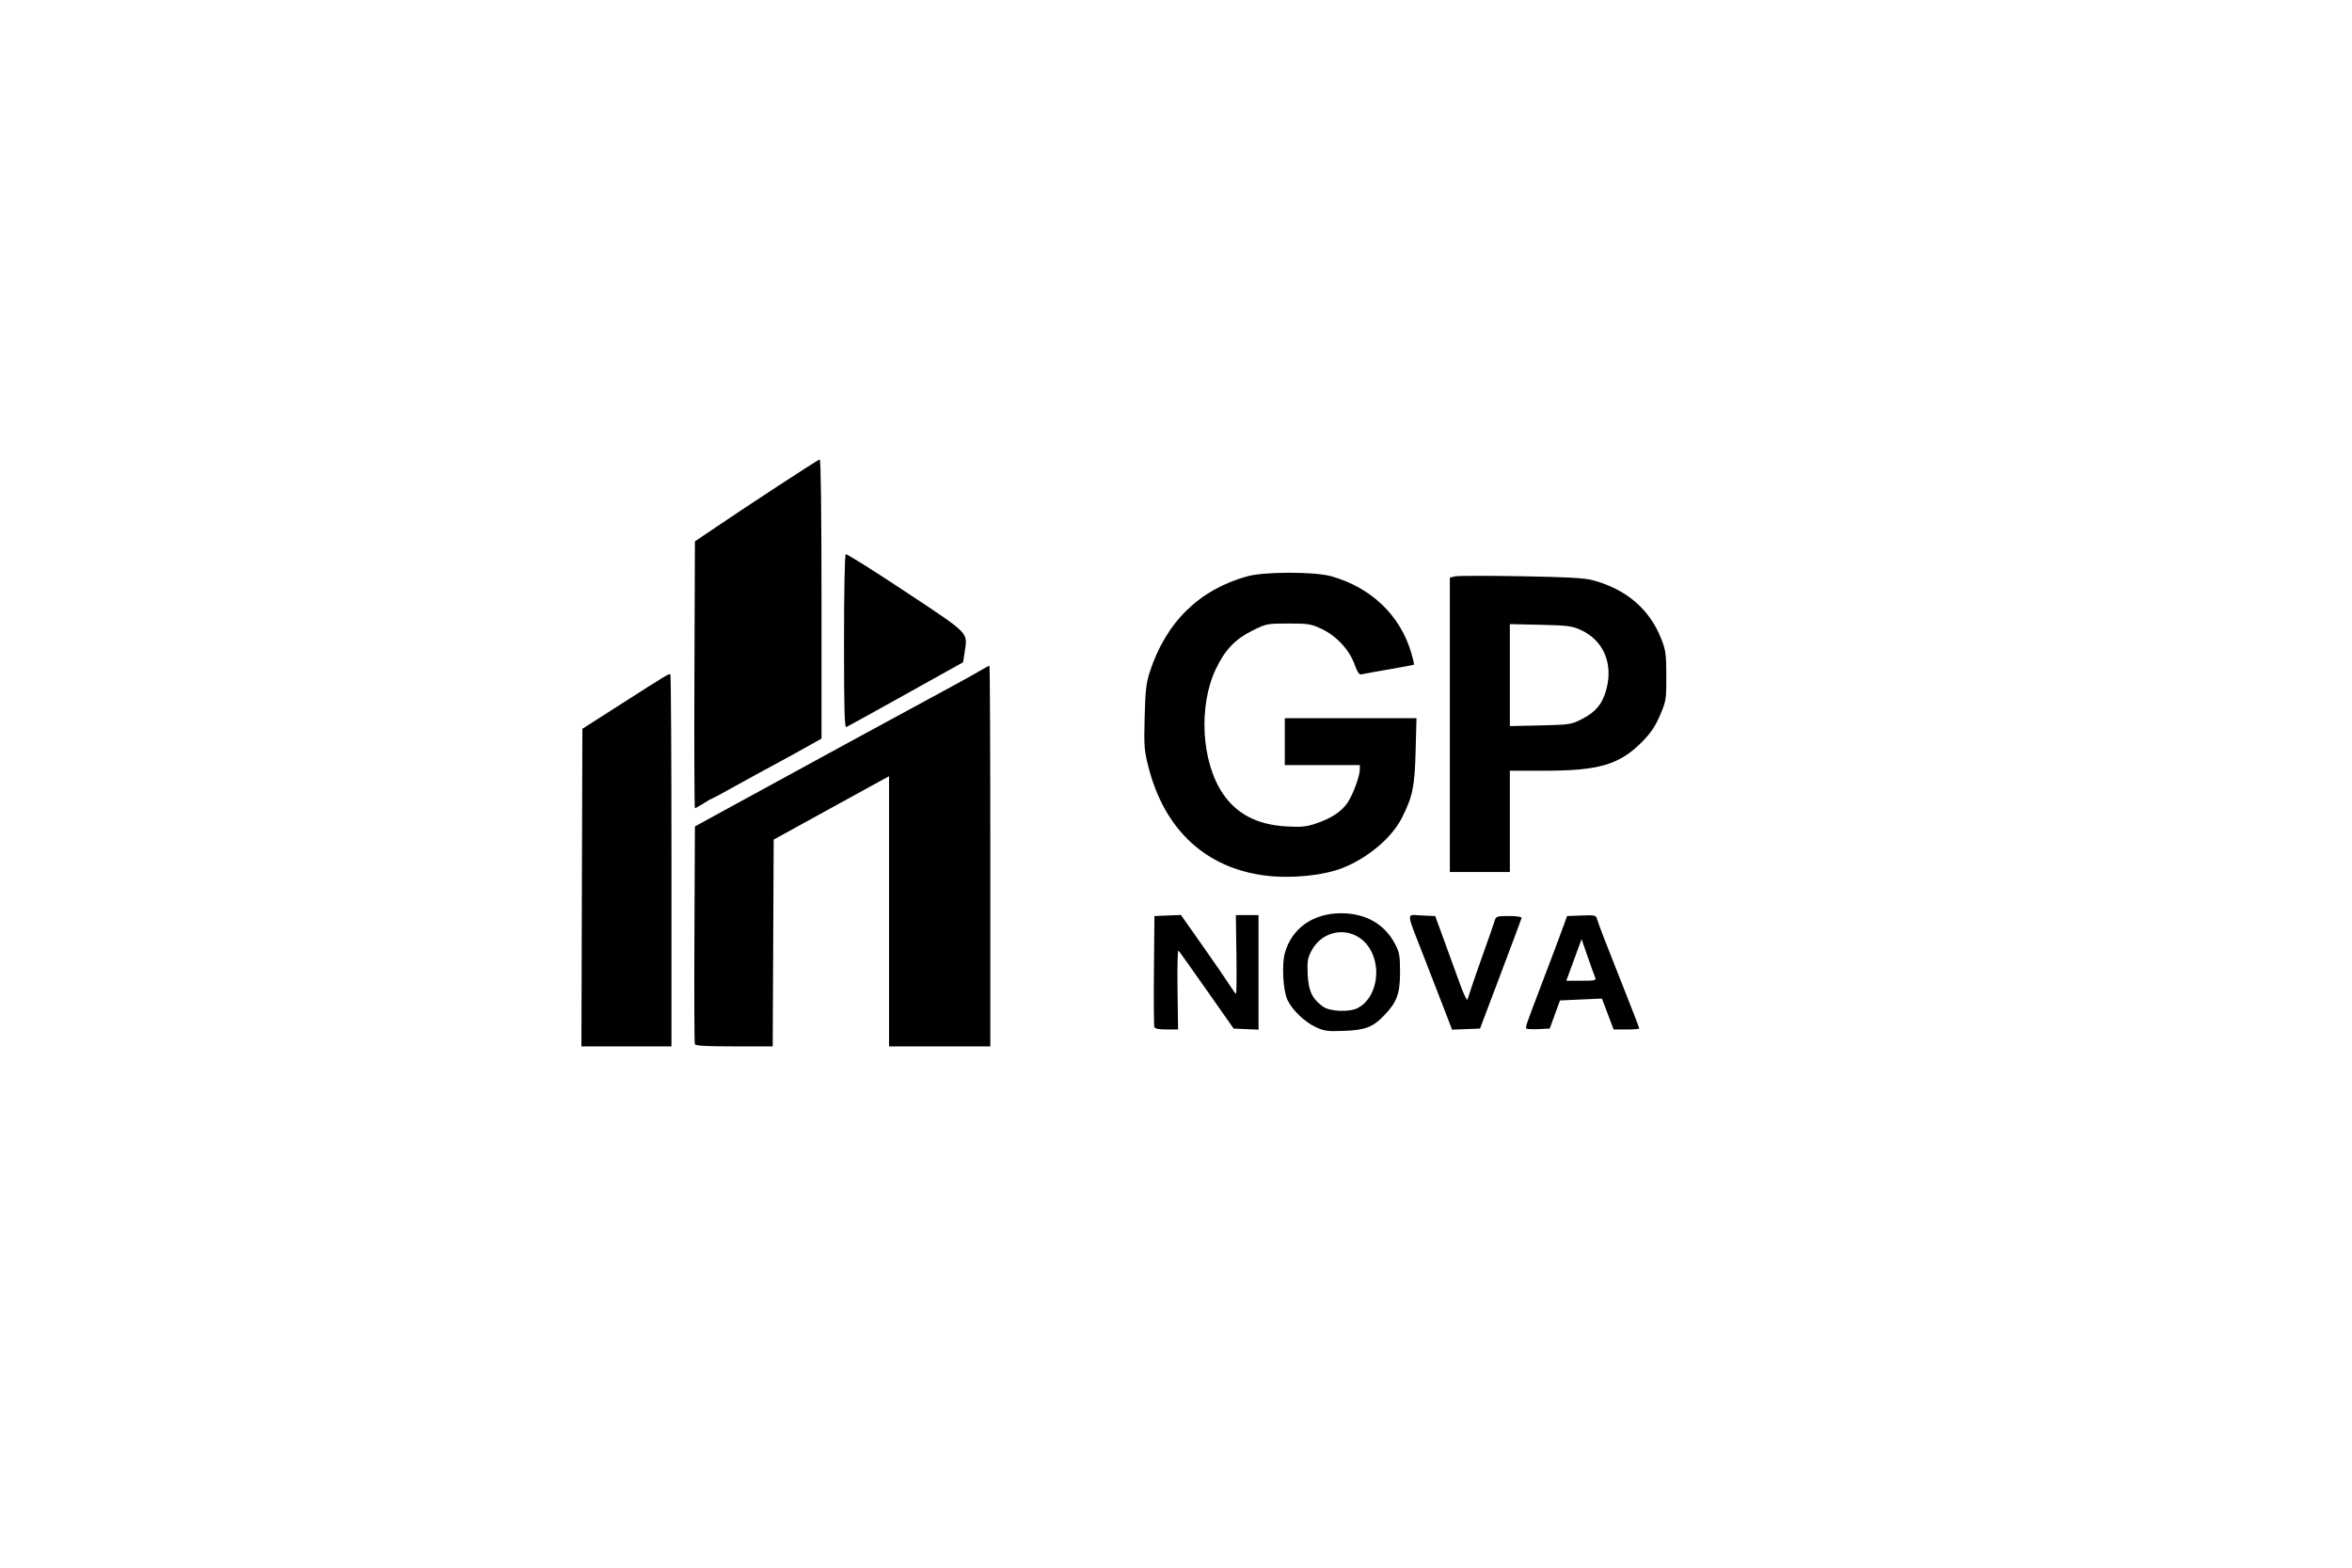
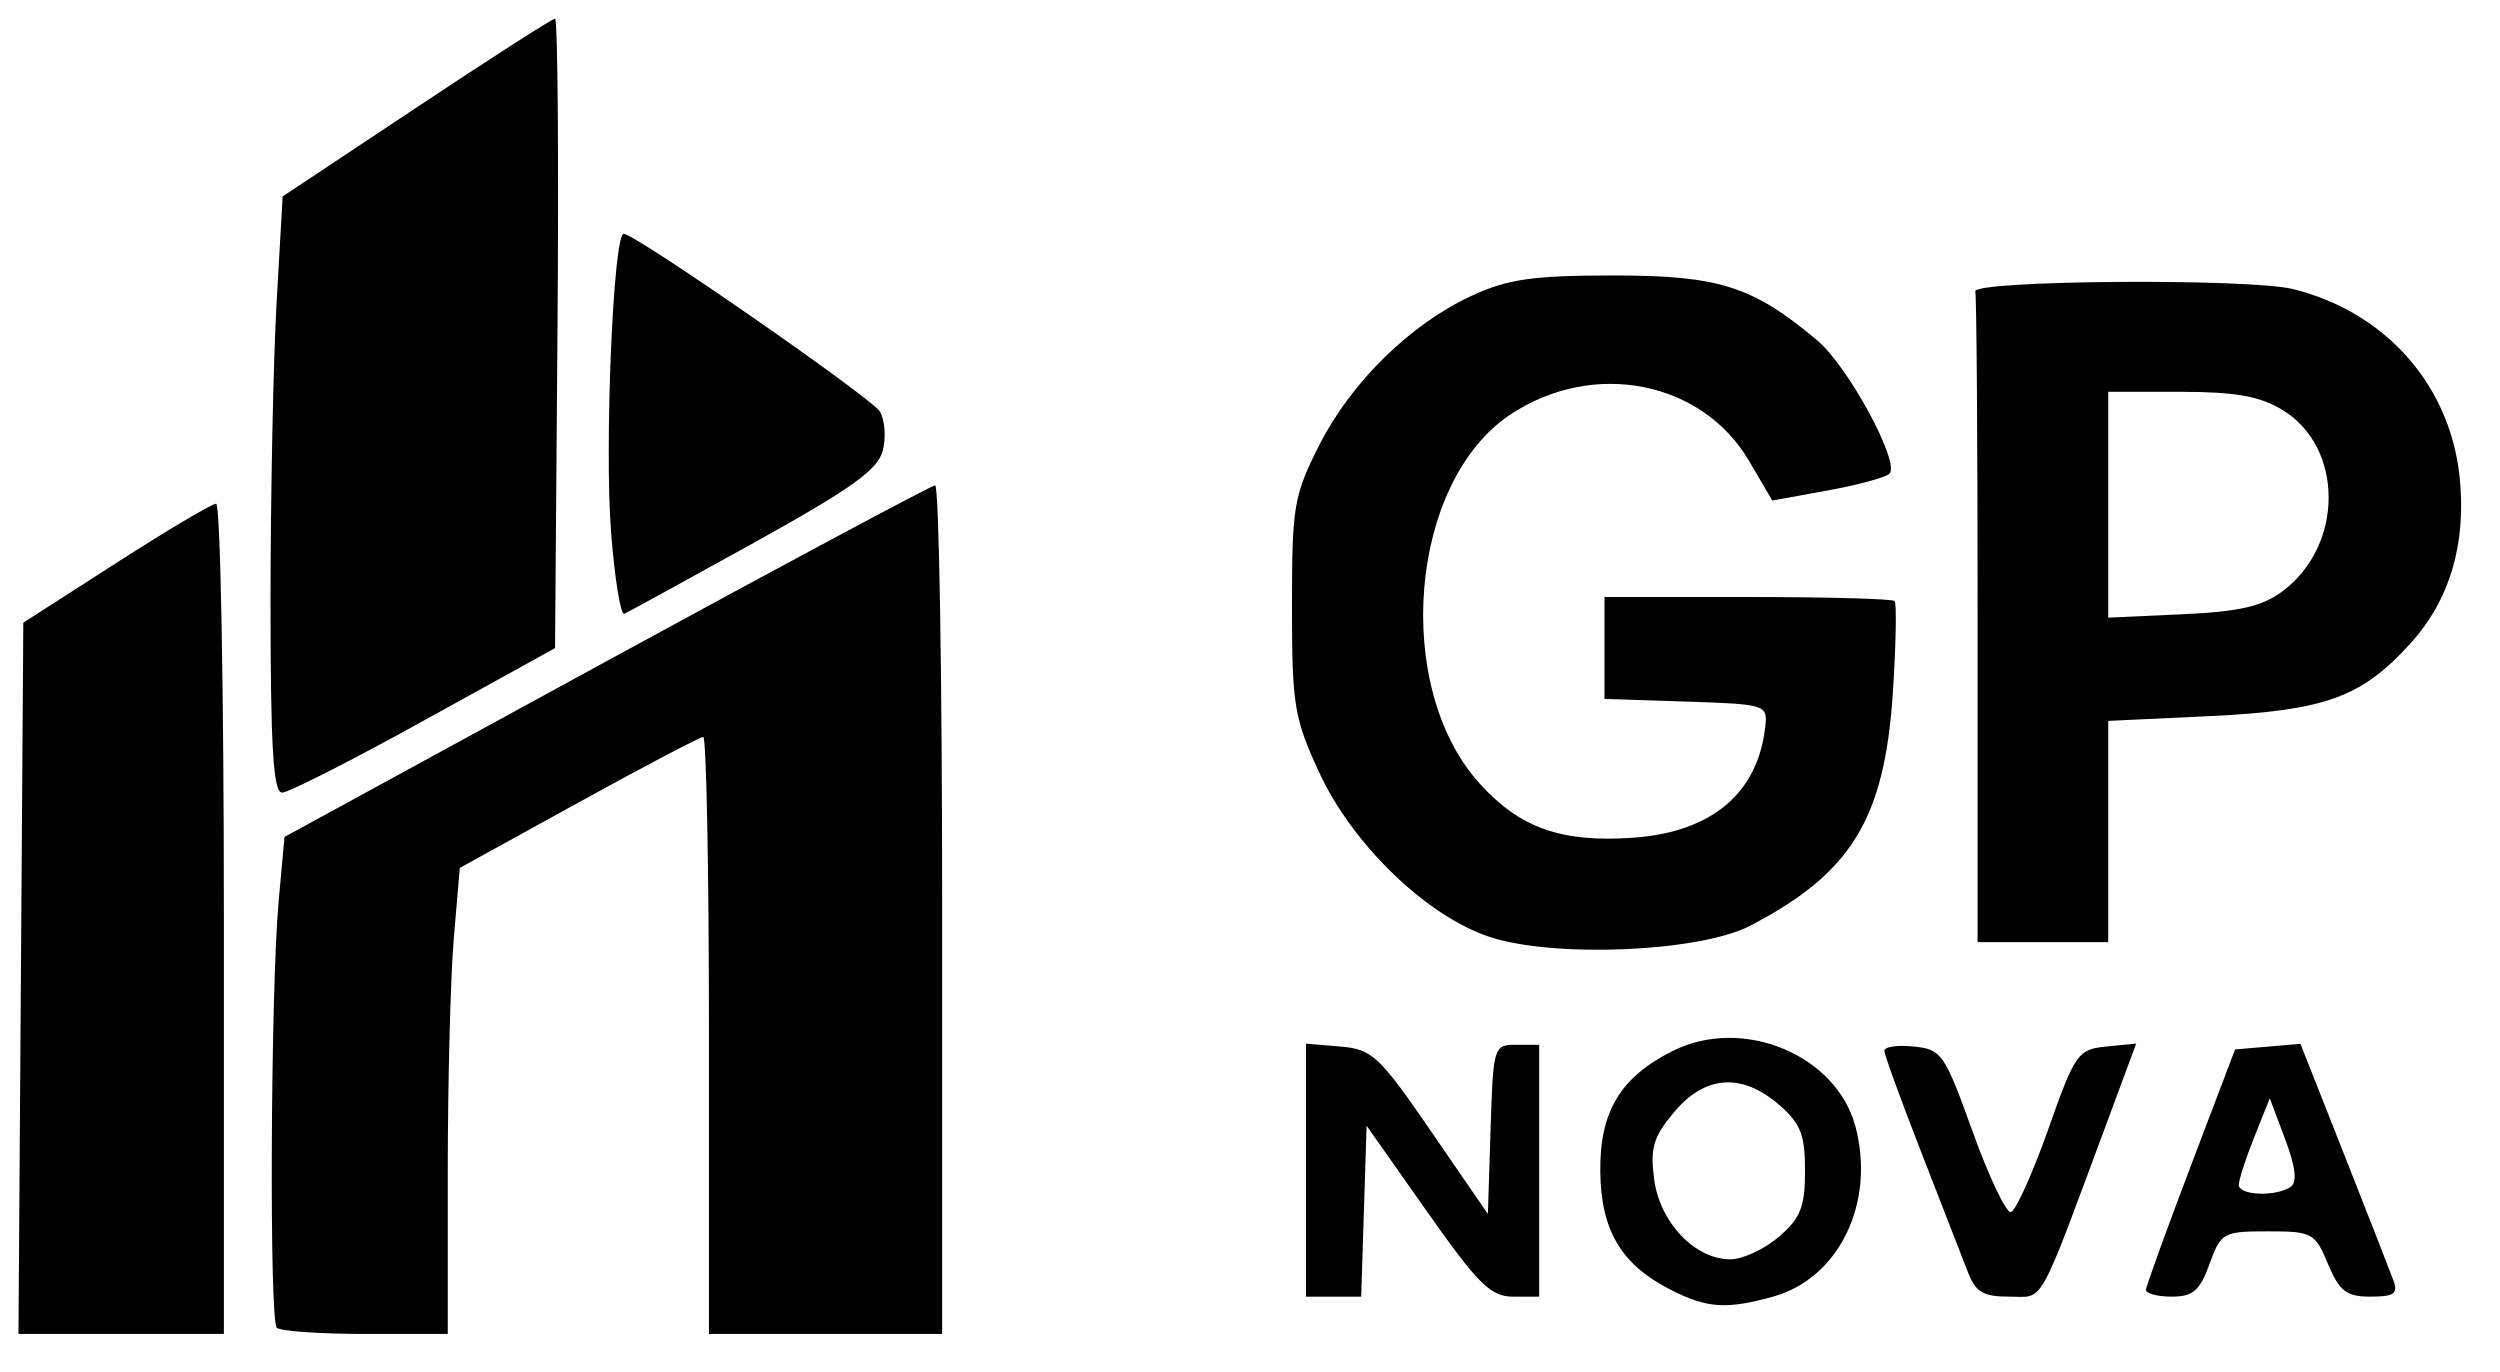
- <svg xmlns="http://www.w3.org/2000/svg" width="1254" height="836" viewBox="0 0 1254 836">
+ <svg xmlns="http://www.w3.org/2000/svg" width="268" height="147" viewBox="0 0 268 147">
  <g>
-     <path d="M 310.24 473.33 L 310.50 388.65 L 330.50 375.86 C356.85,359.01 356.74,359.07 357.42,359.75 C357.74,360.07 358.00,404.81 358.00,459.17 L 358.00 558.00 L 333.99 558.00 L 309.99 558.00 L 310.24 473.33 ZM 370.46 556.75 C370.20,556.06 370.10,529.68 370.24,498.12 L 370.50 440.74 L 385.00 432.78 C399.94,424.58 440.87,402.23 451.50,396.47 C454.80,394.68 467.40,387.84 479.50,381.26 C491.60,374.68 505.10,367.35 509.50,364.97 C513.90,362.59 519.66,359.37 522.29,357.82 C524.93,356.27 527.29,355.00 527.54,355.00 C527.79,355.00 528.00,400.67 528.00,456.50 L 528.00 558.00 L 501.00 558.00 L 474.00 558.00 L 474.00 485.97 L 474.00 413.95 L 466.25 418.18 C461.99,420.51 448.15,428.12 435.50,435.08 L 412.50 447.74 L 412.24 502.87 L 411.98 558.00 L 391.46 558.00 C375.96,558.00 370.82,557.69 370.46,556.75 ZM 701.33 547.63 C695.37,544.79 689.02,538.66 686.43,533.24 C684.08,528.33 683.31,514.56 685.04,508.24 C688.63,495.10 700.06,487.00 715.01,487.00 C728.10,487.00 738.23,492.77 743.77,503.38 C746.16,507.94 746.45,509.60 746.45,518.50 C746.46,529.82 744.83,534.30 738.14,541.33 C732.07,547.73 727.91,549.34 716.50,549.74 C707.52,550.06 705.97,549.84 701.33,547.63 ZM 723.93 537.54 C733.45,532.61 736.79,517.34 730.70,506.53 C723.53,493.79 706.15,494.05 699.25,507.00 C697.18,510.90 696.90,512.57 697.20,519.50 C697.58,528.37 699.65,532.73 705.40,536.82 C709.12,539.46 719.44,539.86 723.93,537.54 ZM 615.45 547.74 C615.19,547.04 615.09,533.43 615.23,517.49 L 615.50 488.50 L 622.56 488.21 L 629.61 487.92 L 641.08 504.21 C647.39,513.17 653.89,522.62 655.53,525.21 C657.16,527.81 658.72,529.94 659.00,529.96 C659.28,529.99 659.37,520.55 659.21,509.00 L 658.92 488.00 L 664.96 488.00 L 671.00 488.00 L 671.00 518.55 L 671.00 549.09 L 664.36 548.80 L 657.72 548.50 L 643.44 528.13 C635.59,516.93 628.79,507.39 628.33,506.93 C627.87,506.47 627.64,515.75 627.81,527.55 L 628.11 549.00 L 622.02 549.00 C618.05,549.00 615.77,548.56 615.45,547.74 ZM 770.43 539.29 C768.37,533.91 763.44,521.17 759.47,511.00 C749.32,484.95 749.51,487.85 758.02,488.20 L 765.20 488.50 L 770.14 502.00 C772.86,509.42 776.62,519.76 778.49,524.97 C780.37,530.20 782.14,533.79 782.44,532.97 C782.74,532.16 783.62,529.47 784.39,527.00 C785.17,524.53 788.14,515.97 790.99,508.00 C793.84,500.02 796.51,492.38 796.91,491.00 C797.60,488.64 798.04,488.50 804.57,488.50 C808.68,488.50 811.41,488.91 811.27,489.50 C811.14,490.05 806.10,503.55 800.07,519.50 L 789.10 548.50 L 781.64 548.79 L 774.19 549.08 L 770.43 539.29 ZM 813.82 548.48 C813.19,547.86 813.59,546.69 821.48,526.00 C828.34,508.00 830.87,501.28 833.33,494.50 L 835.51 488.50 L 843.17 488.21 C850.42,487.93 850.88,488.05 851.53,490.21 C852.50,493.45 855.55,501.35 865.40,526.17 C870.13,538.08 874.00,548.10 874.00,548.42 C874.00,548.74 870.93,549.00 867.17,549.00 L 860.34 549.00 L 857.21 540.75 L 854.08 532.50 L 842.91 533.00 L 831.74 533.50 L 829.00 541.00 L 826.26 548.50 L 820.34 548.79 C817.08,548.95 814.15,548.81 813.82,548.48 ZM 850.47 521.25 C850.06,520.29 848.26,515.29 846.48,510.16 L 843.24 500.81 L 841.64 505.16 C840.76,507.54 838.93,512.54 837.57,516.25 L 835.09 523.00 L 843.15 523.00 C850.45,523.00 851.14,522.83 850.47,521.25 ZM 675.00 466.96 C643.17,463.11 621.00,442.72 612.42,409.42 C610.05,400.22 609.89,398.26 610.28,382.50 C610.64,368.37 611.09,364.32 612.97,358.50 C621.57,331.87 639.29,314.44 665.00,307.33 C674.18,304.80 700.80,304.78 709.78,307.30 C731.16,313.32 746.64,328.20 752.51,348.38 C753.43,351.55 754.03,354.28 753.84,354.44 C753.65,354.61 747.65,355.74 740.50,356.96 C733.35,358.17 726.78,359.37 725.89,359.61 C724.70,359.93 723.73,358.53 722.12,354.11 C719.29,346.34 712.42,339.01 704.50,335.31 C699.01,332.74 697.52,332.50 686.95,332.50 C675.60,332.50 675.26,332.57 667.76,336.27 C658.59,340.81 653.17,346.48 648.29,356.66 C638.89,376.29 640.49,406.11 651.87,423.04 C659.32,434.14 670.37,439.85 686.00,440.71 C694.00,441.15 696.50,440.89 701.83,439.08 C709.82,436.36 715.13,432.86 718.39,428.16 C721.25,424.03 725.00,413.93 725.00,410.34 L 725.00 408.00 L 705.00 408.00 L 685.00 408.00 L 685.00 395.50 L 685.00 383.00 L 720.11 383.00 L 755.22 383.00 L 754.75 400.75 C754.25,419.62 753.18,424.79 747.40,436.19 C742.05,446.75 729.44,457.43 716.00,462.80 C705.76,466.88 688.70,468.61 675.00,466.96 ZM 773.00 386.52 L 773.00 308.04 L 775.64 307.37 C777.10,307.01 792.96,306.97 810.89,307.29 C836.02,307.73 844.84,308.22 849.33,309.44 C867.14,314.26 879.50,324.86 885.70,340.64 C888.14,346.83 888.40,348.77 888.42,360.50 C888.45,373.07 888.33,373.76 885.07,381.40 C882.52,387.36 880.19,390.83 875.59,395.51 C863.61,407.72 852.60,411.00 823.54,411.00 L 805.00 411.00 L 805.00 438.00 L 805.00 465.00 L 789.00 465.00 L 773.00 465.00 L 773.00 386.52 ZM 843.40 383.48 C850.74,379.77 854.46,375.24 856.49,367.50 C860.16,353.58 854.77,341.29 842.62,335.84 C838.10,333.81 835.59,333.50 821.25,333.18 L 805.00 332.83 L 805.00 360.02 L 805.00 387.21 L 821.25 386.84 C836.95,386.48 837.70,386.37 843.40,383.48 ZM 370.24 359.86 L 370.50 288.71 L 377.50 283.96 C398.20,269.89 436.26,245.00 437.07,245.00 C437.64,245.00 438.00,274.17 438.00,319.44 L 438.00 393.87 L 429.25 398.79 C424.44,401.49 416.45,405.87 411.50,408.52 C406.55,411.17 397.39,416.19 391.14,419.67 C384.89,423.15 379.59,426.00 379.37,426.00 C379.14,426.00 377.18,427.12 375.00,428.50 C372.82,429.88 370.80,431.00 370.51,431.00 C370.22,431.00 370.10,398.99 370.24,359.86 ZM 450.00 342.17 C450.00,315.64 450.39,295.88 450.91,295.56 C451.41,295.25 465.80,304.27 482.89,315.62 C517.47,338.57 515.92,336.98 514.30,347.83 L 513.50 353.17 L 483.00 370.17 C466.23,379.53 451.94,387.41 451.25,387.70 C450.26,388.11 450.00,378.61 450.00,342.17 Z" fill="rgba(0,0,0,1)" />
+     <path d="M 2.24 104.88 L 2.50 66.75 L 12.42 60.38 C17.88,56.87 22.71,54.00 23.17,54.00 C23.63,54.00 24.00,74.03 24.00,98.50 L 24.00 143.00 L 12.99 143.00 L 1.98 143.00 L 2.24 104.88 ZM 29.67 142.33 C28.85,141.52 29.01,106.12 29.87,96.61 L 30.50 89.72 L 65.00 70.89 C83.97,60.54 99.84,52.05 100.25,52.03 C100.66,52.01 101.00,72.47 101.00,97.50 L 101.00 143.00 L 88.50 143.00 L 76.00 143.00 L 76.00 111.00 C76.00,93.40 75.72,79.00 75.39,79.00 C75.05,79.00 69.04,82.16 62.03,86.02 L 49.29 93.04 L 48.64 100.67 C48.29,104.87 48.00,116.11 48.00,125.65 L 48.00 143.00 L 39.17 143.00 C34.31,143.00 30.03,142.70 29.67,142.33 ZM 179.07 138.25 C173.79,135.56 171.61,131.88 171.55,125.57 C171.49,119.13 173.72,115.45 179.36,112.64 C186.88,108.91 196.91,113.11 198.92,120.82 C201.05,128.98 197.13,137.04 190.07,139.00 C185.05,140.39 183.00,140.25 179.07,138.25 ZM 190.69 132.59 C193.02,130.58 193.50,129.38 193.50,125.50 C193.50,121.62 193.02,120.42 190.69,118.41 C186.71,114.99 182.80,115.26 179.48,119.20 C177.23,121.88 176.88,123.06 177.33,126.45 C177.95,131.07 181.70,135.00 185.50,135.00 C186.81,135.00 189.15,133.91 190.69,132.59 ZM 140.00 125.44 L 140.00 111.88 L 143.69 112.19 C147.10,112.48 147.85,113.18 153.44,121.32 L 159.50 130.14 L 159.79 121.07 C160.07,112.18 160.12,112.00 162.54,112.00 L 165.00 112.00 L 165.00 125.50 L 165.00 139.00 L 162.20 139.00 C159.80,139.00 158.46,137.67 152.95,129.84 L 146.50 120.68 L 146.21 129.84 L 145.92 139.00 L 142.96 139.00 L 140.00 139.00 L 140.00 125.44 ZM 210.91 136.25 C210.33,134.74 208.09,128.97 205.93,123.44 C203.77,117.91 202.00,113.05 202.00,112.63 C202.00,112.21 203.42,112.01 205.15,112.19 C208.14,112.48 208.46,112.95 211.47,121.32 C213.21,126.16 215.06,130.04 215.57,129.93 C216.08,129.82 217.87,125.85 219.55,121.12 C222.45,112.90 222.75,112.49 225.80,112.19 L 229.00 111.87 L 226.10 119.69 C218.33,140.62 219.22,139.00 215.40,139.00 C212.56,139.00 211.77,138.52 210.91,136.25 ZM 230.05 138.25 C230.08,137.84 232.24,131.88 234.85,125.00 L 239.60 112.50 L 243.10 112.20 L 246.61 111.90 L 251.27 123.70 C253.83,130.19 256.22,136.29 256.57,137.25 C257.10,138.68 256.64,139.00 254.12,139.00 C251.53,139.00 250.79,138.43 249.56,135.50 C248.17,132.16 247.87,132.00 243.12,132.00 C238.32,132.00 238.08,132.14 236.86,135.50 C235.83,138.36 235.09,139.00 232.80,139.00 C231.26,139.00 230.02,138.66 230.05,138.25 ZM 245.56 127.23 C246.28,126.73 246.09,125.11 244.97,122.12 L 243.32 117.74 L 241.66 121.89 C240.75,124.17 240.00,126.48 240.00,127.02 C240.00,128.16 244.00,128.31 245.56,127.23 ZM 159.82 100.48 C153.06,98.32 145.00,90.58 141.41,82.79 C138.73,77.00 138.50,75.58 138.50,65.00 C138.50,54.26 138.69,53.11 141.43,47.71 C144.86,40.94 151.24,34.70 157.82,31.68 C161.66,29.91 164.38,29.53 173.00,29.53 C184.30,29.53 187.91,30.69 194.82,36.50 C198.14,39.29 203.72,49.61 202.55,50.78 C202.16,51.18 199.17,51.99 195.92,52.58 L 189.99 53.66 L 187.51 49.43 C182.47,40.82 170.82,38.54 161.94,44.42 C151.07,51.61 149.23,73.61 158.62,84.00 C162.94,88.78 167.42,90.35 175.12,89.80 C183.51,89.19 188.45,85.03 189.24,77.89 C189.49,75.55 189.32,75.49 180.75,75.21 L 172.00 74.92 L 172.00 69.46 L 172.00 64.00 L 187.33 64.00 C195.77,64.00 202.86,64.19 203.10,64.43 C203.33,64.67 203.25,69.05 202.92,74.18 C202.03,87.79 198.50,93.57 187.62,99.24 C182.25,102.03 166.84,102.72 159.82,100.48 ZM 212.00 66.50 C212.00,47.53 211.89,31.66 211.75,31.25 C211.35,30.04 241.07,29.81 245.82,30.99 C255.75,33.46 262.66,41.28 263.68,51.20 C264.40,58.29 262.63,64.30 258.42,68.95 C253.18,74.76 249.26,76.18 236.83,76.77 L 226.00 77.28 L 226.00 89.14 L 226.00 101.00 L 219.00 101.00 L 212.00 101.00 L 212.00 66.50 ZM 244.68 63.39 C251.27,58.47 251.28,47.97 244.70,43.96 C242.26,42.47 239.67,42.01 233.75,42.00 L 226.00 42.00 L 226.00 54.11 L 226.00 66.21 L 233.93 65.85 C240.05,65.57 242.51,65.01 244.68,63.39 ZM 29.00 64.25 C29.01,52.84 29.30,38.45 29.66,32.28 L 30.30 21.06 L 44.64 11.53 C52.52,6.29 59.21,2.00 59.50,2.00 C59.79,2.00 59.91,17.18 59.76,35.74 L 59.50 69.48 L 45.50 77.21 C37.80,81.47 30.94,84.96 30.25,84.97 C29.29,84.99 29.00,80.20 29.00,64.25 ZM 65.51 57.10 C64.78,47.84 65.75,24.95 66.87,25.06 C68.27,25.19 93.39,42.62 94.31,44.10 C94.85,44.97 95.00,46.86 94.64,48.28 C94.13,50.35 91.30,52.37 80.81,58.19 C73.55,62.21 67.31,65.63 66.92,65.80 C66.53,65.96 65.90,62.05 65.51,57.10 Z" fill="rgba(0,0,0,1)" />
  </g>
</svg>
